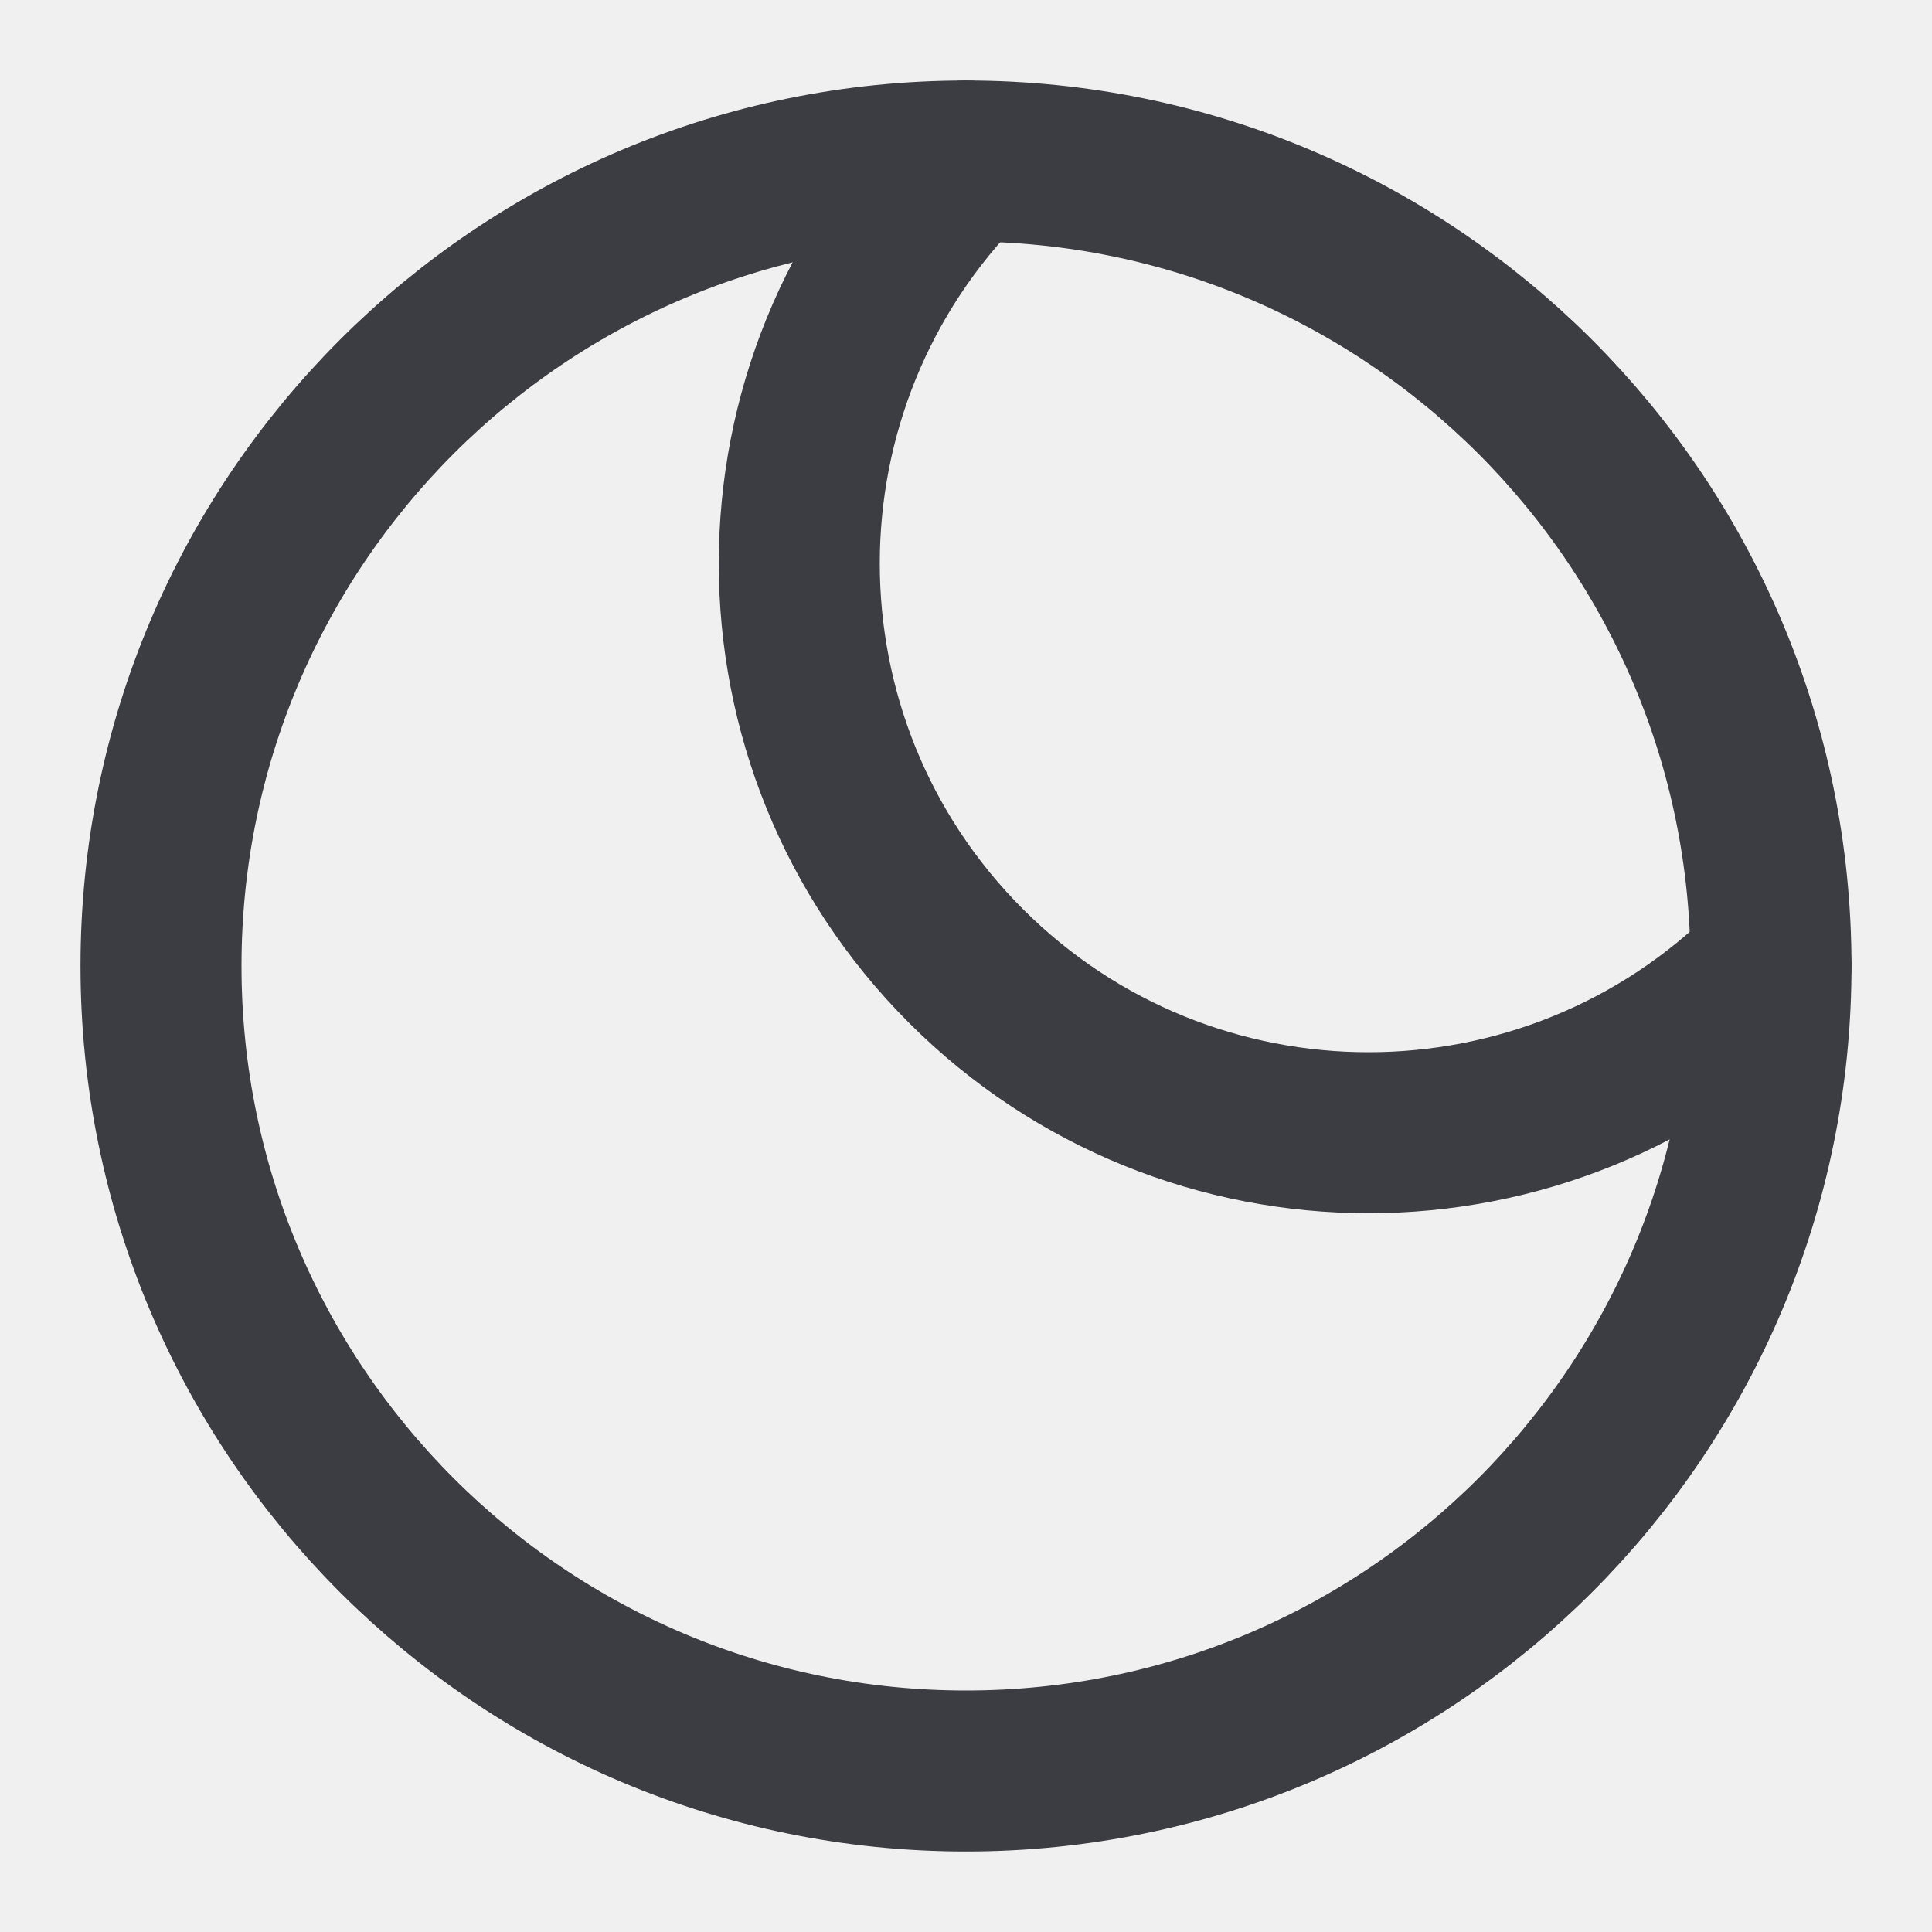
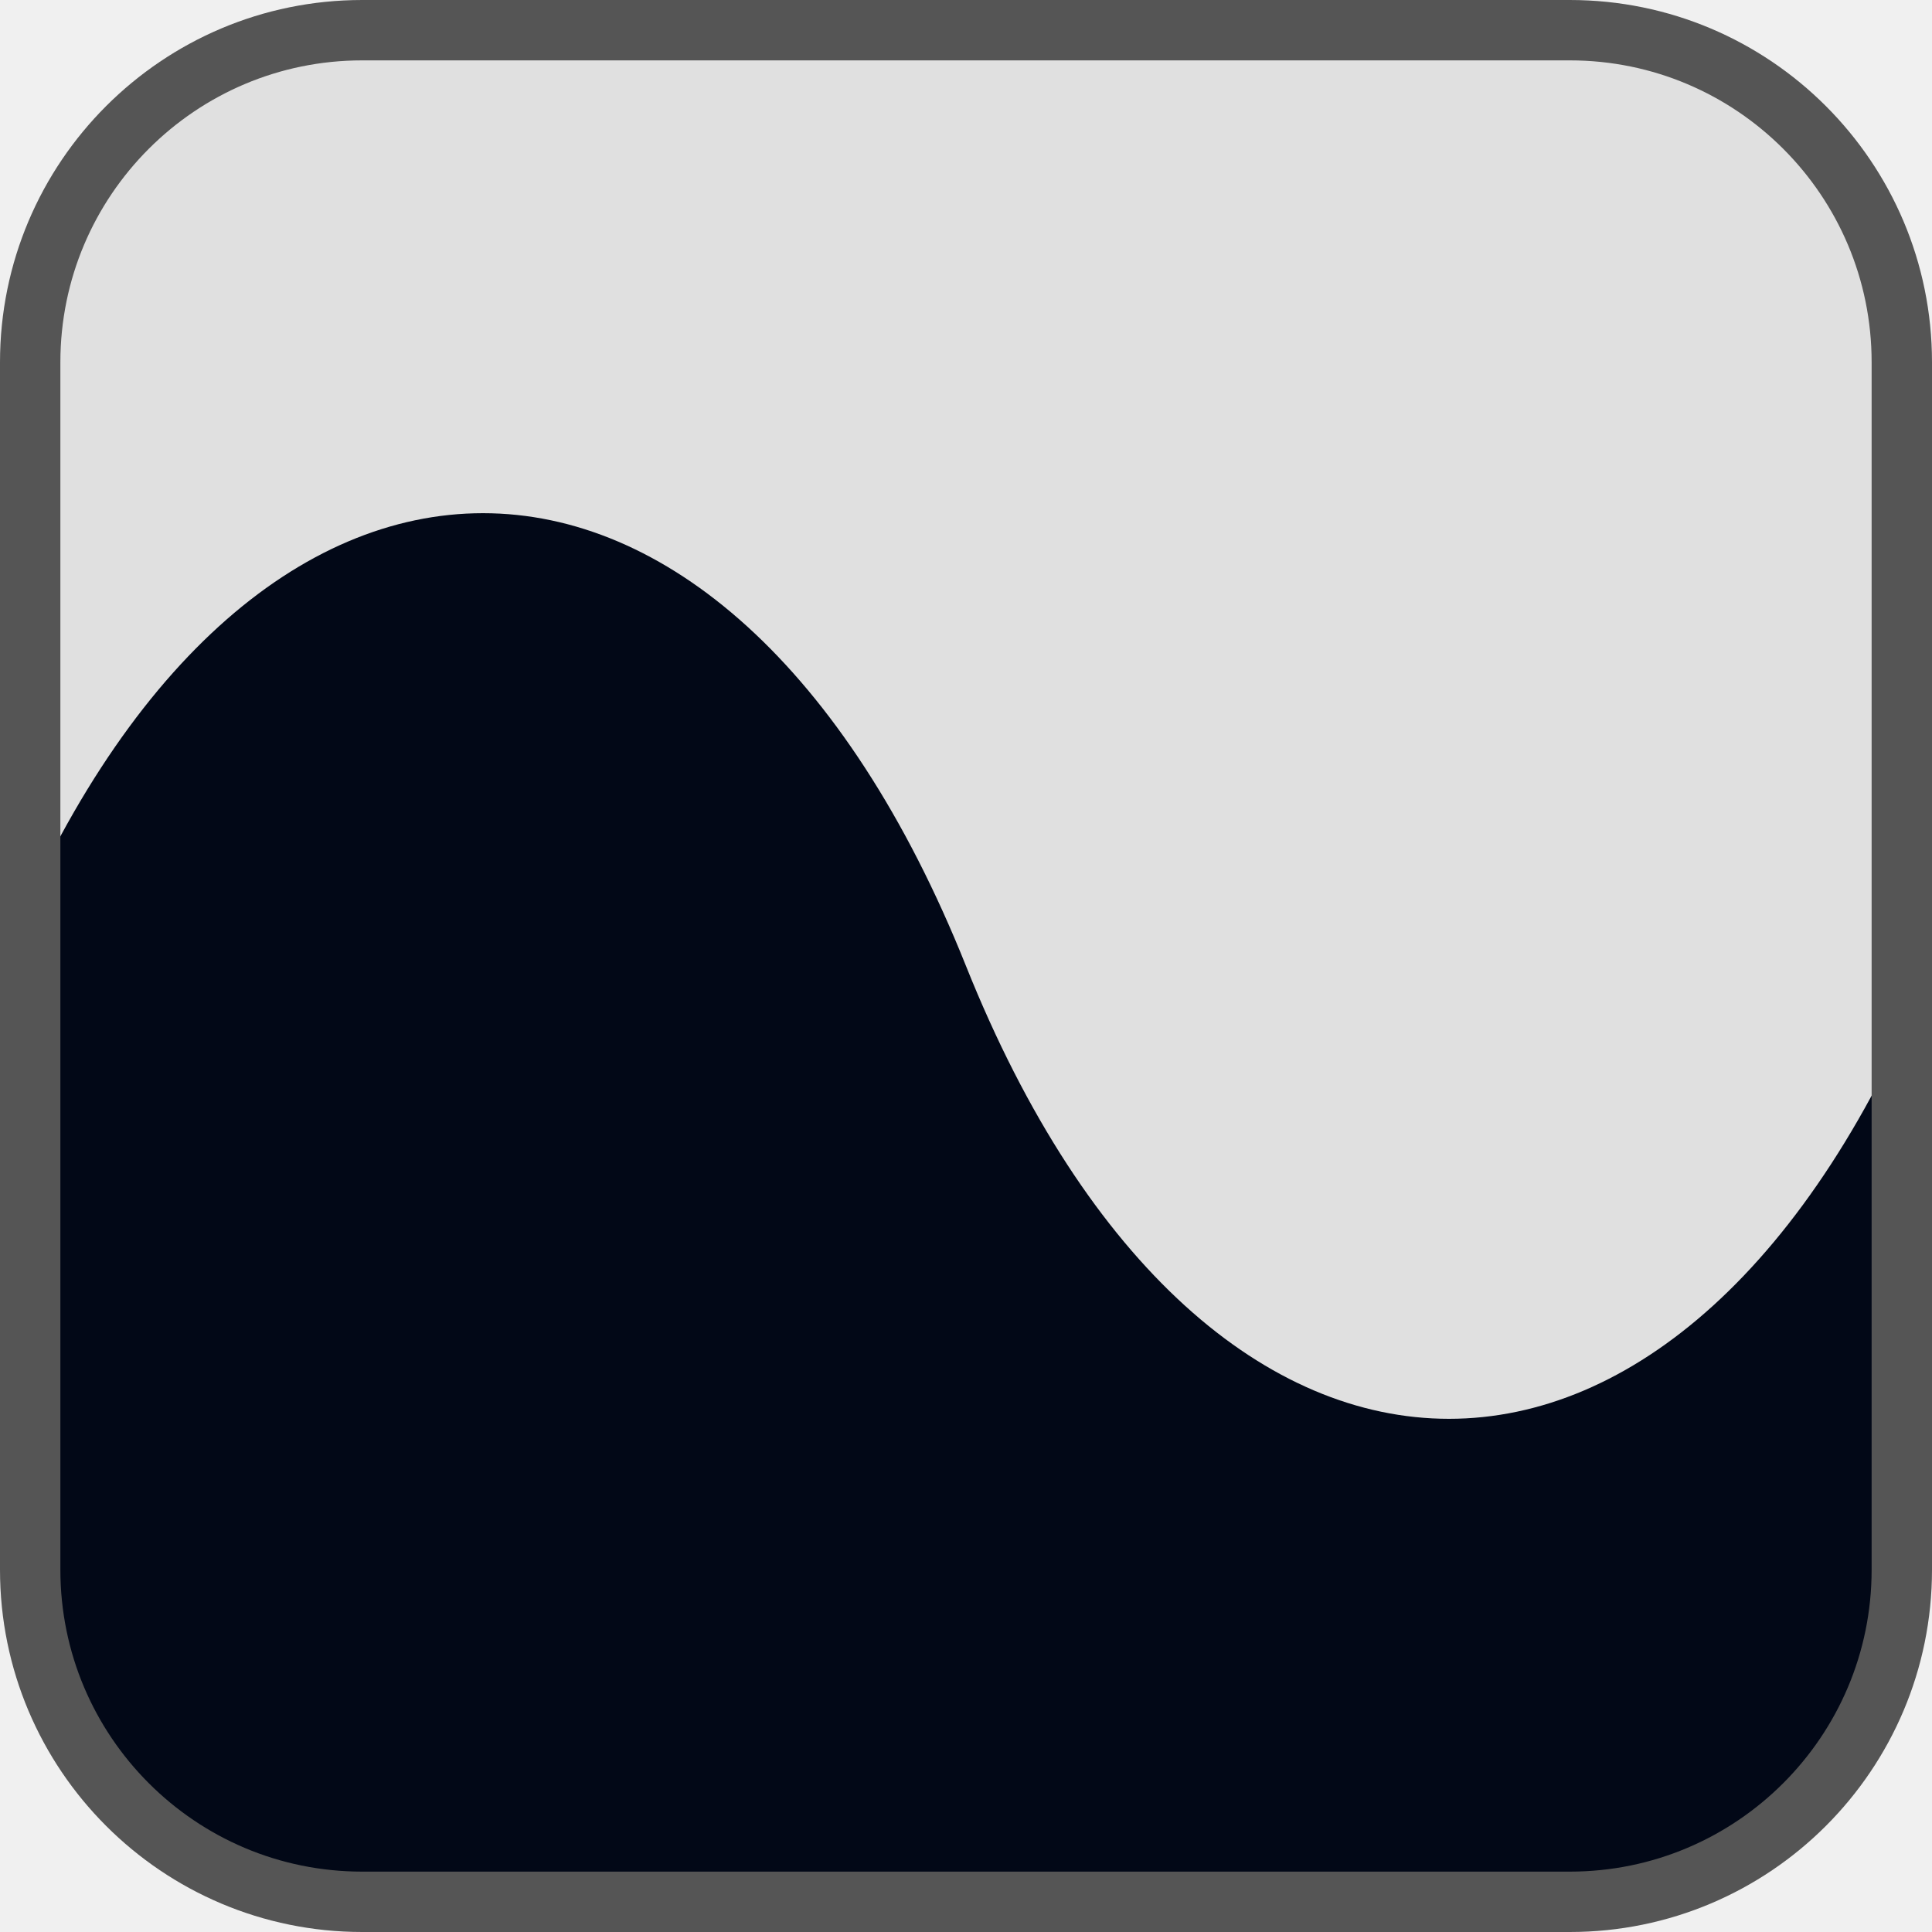
- <svg xmlns="http://www.w3.org/2000/svg" width="24" height="24" viewBox="0 0 24 24" fill="none" stroke="currentColor" stroke-width="2" stroke-linecap="round" stroke-linejoin="round" class="lucide lucide-eclipse">
-   <style>
-     path,
-     circle {
-       color: rgb(60, 60, 67);
-     }
- 
-     @media (prefers-color-scheme: dark) {
-       path,
-       circle {
-         color: rgba(255, 255, 245, 0.86);
-       }
-     }
-   </style>
-   <circle cx="12" cy="12" r="10" />
-   <path d="M12 2a7 7 0 1 0 10 10" />
+ <svg xmlns="http://www.w3.org/2000/svg" viewBox="0 0 16 16" width="16" height="16">
+   <defs>
+     <mask id="roundMask">
+       <rect width="16" height="16" rx="3" ry="3" fill="white" />
+     </mask>
+   </defs>
+   <g mask="url(#roundMask)">
+     <rect width="16" height="16" fill="#020817" />
+     <path d="M 0 8 C 2 3, 6 3, 8 8 C 10 13, 14 13, 16 8 L 16 0 L 0 0 Z" fill="#e0e0e0" />
+     <rect width="16" height="16" rx="3" ry="3" stroke="#555555" stroke-width="1" fill="none" />
+   </g>
</svg>
